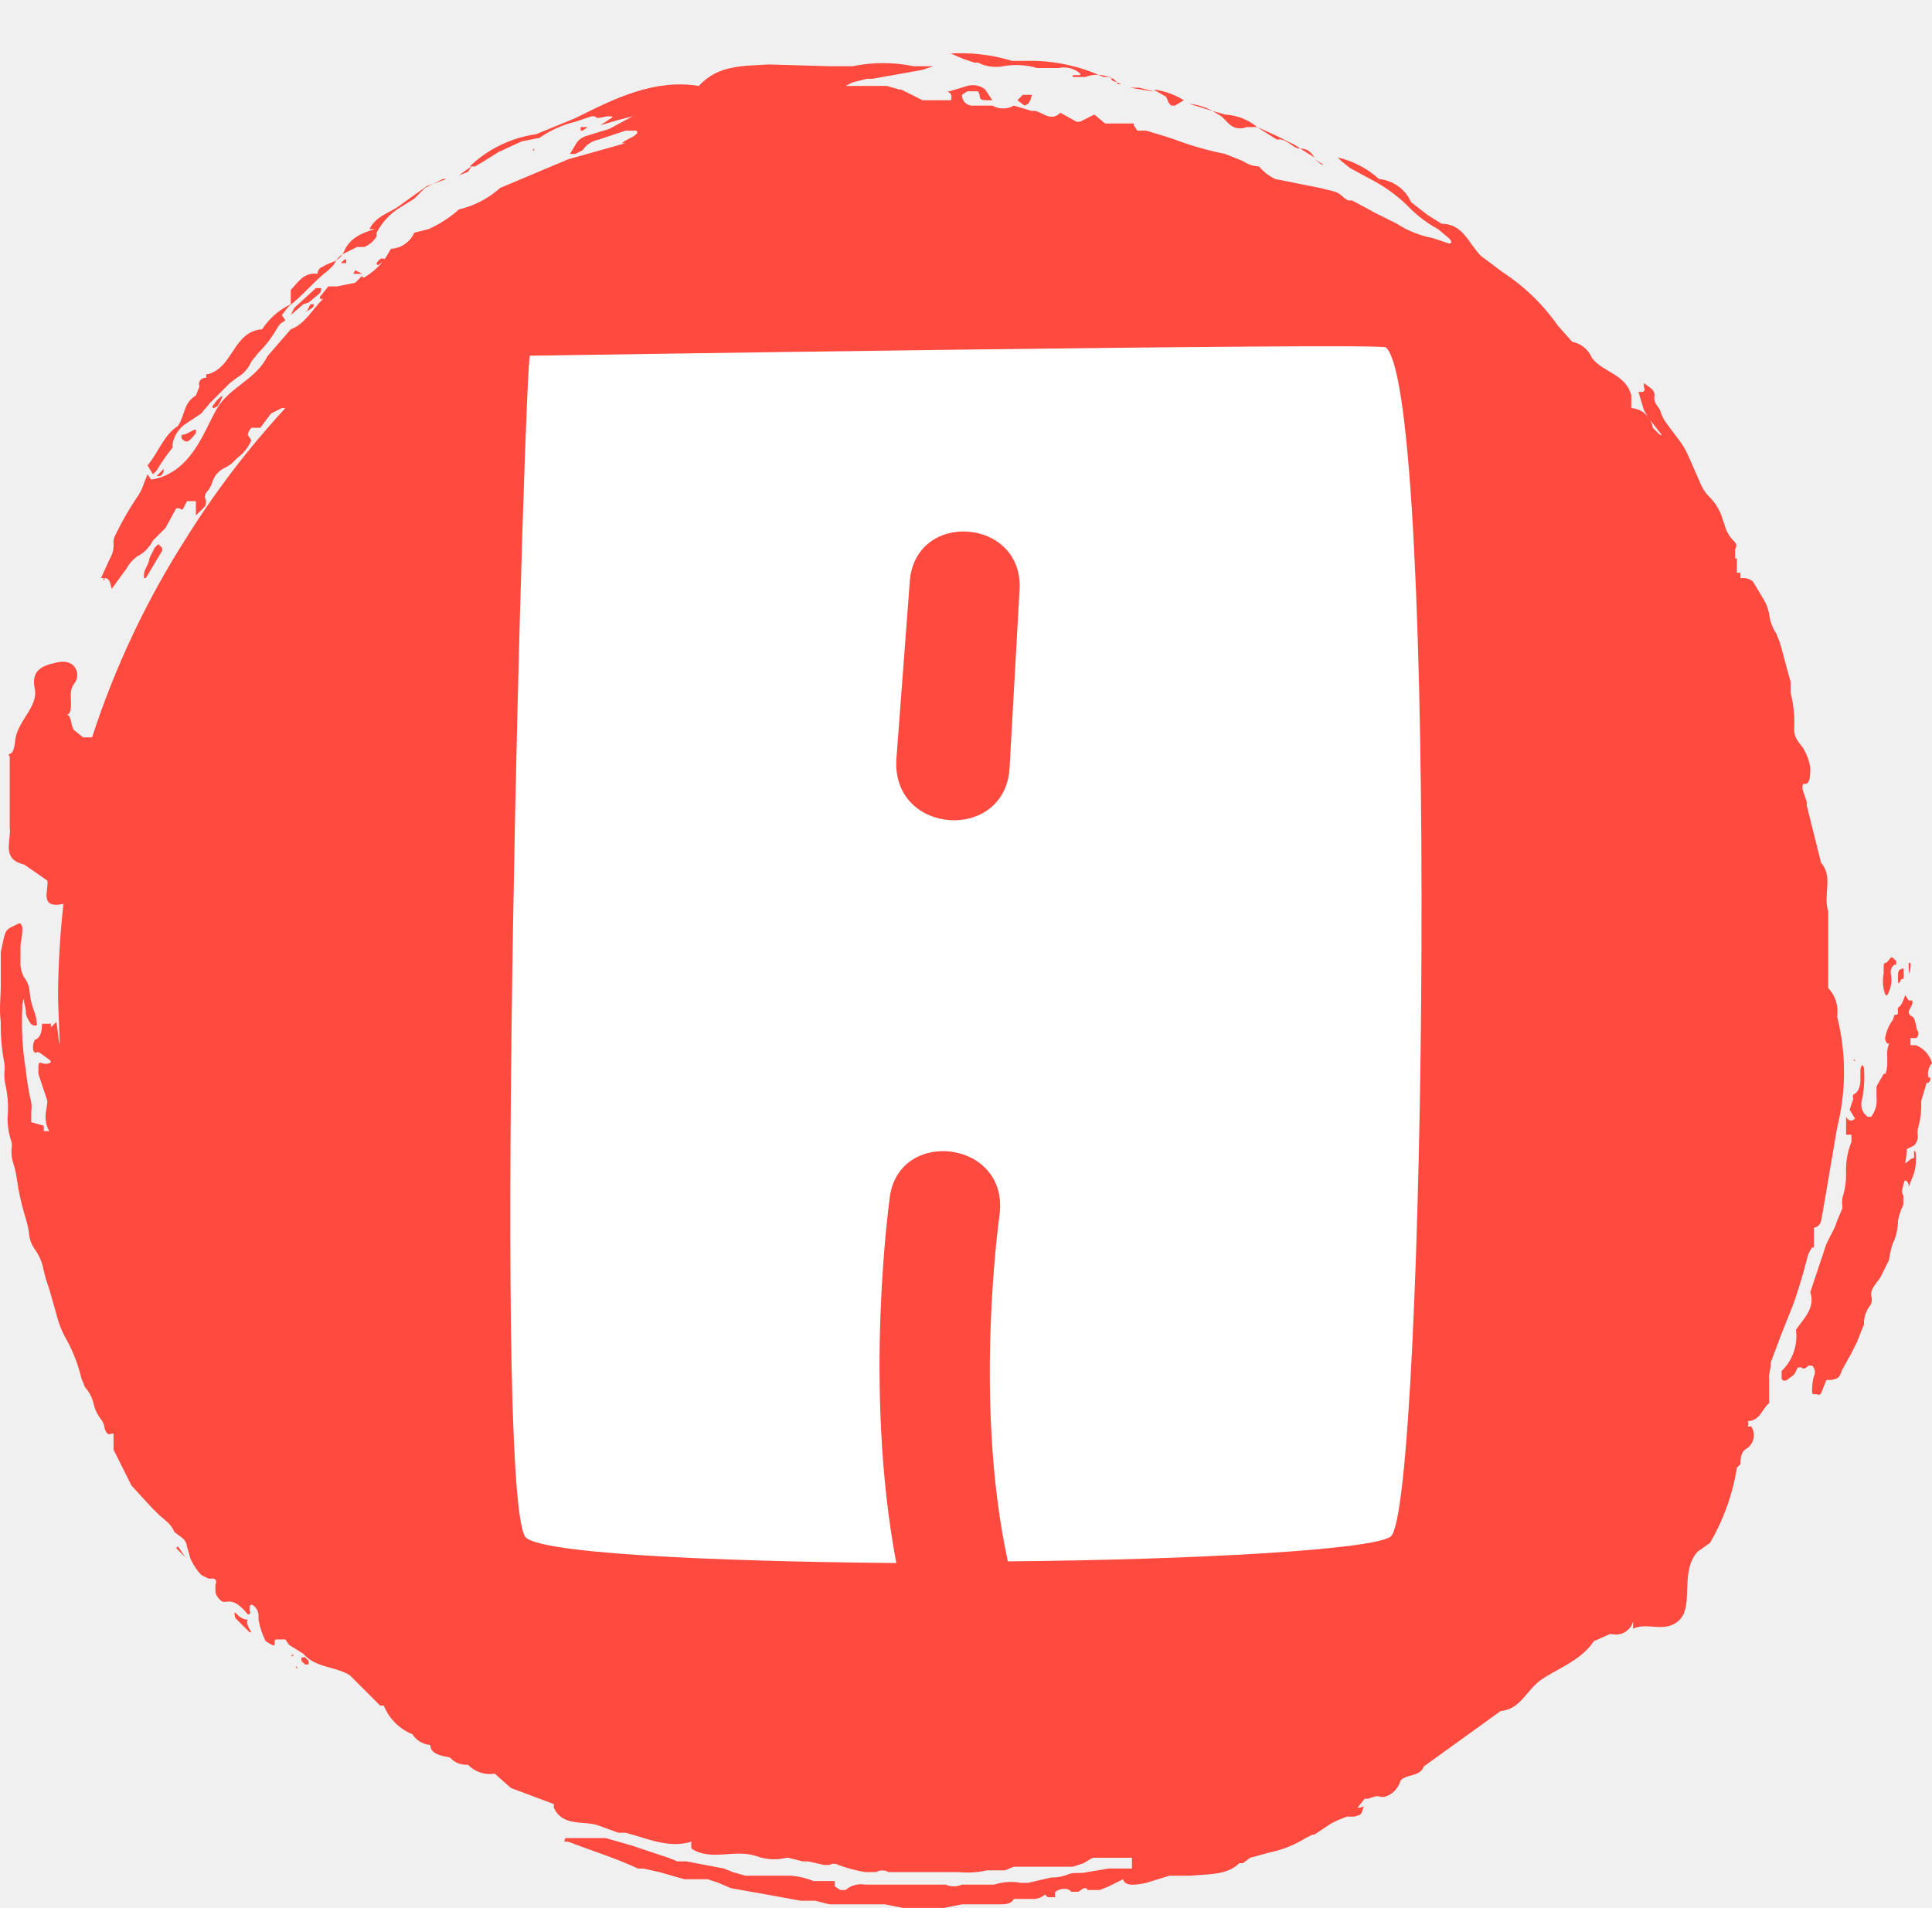
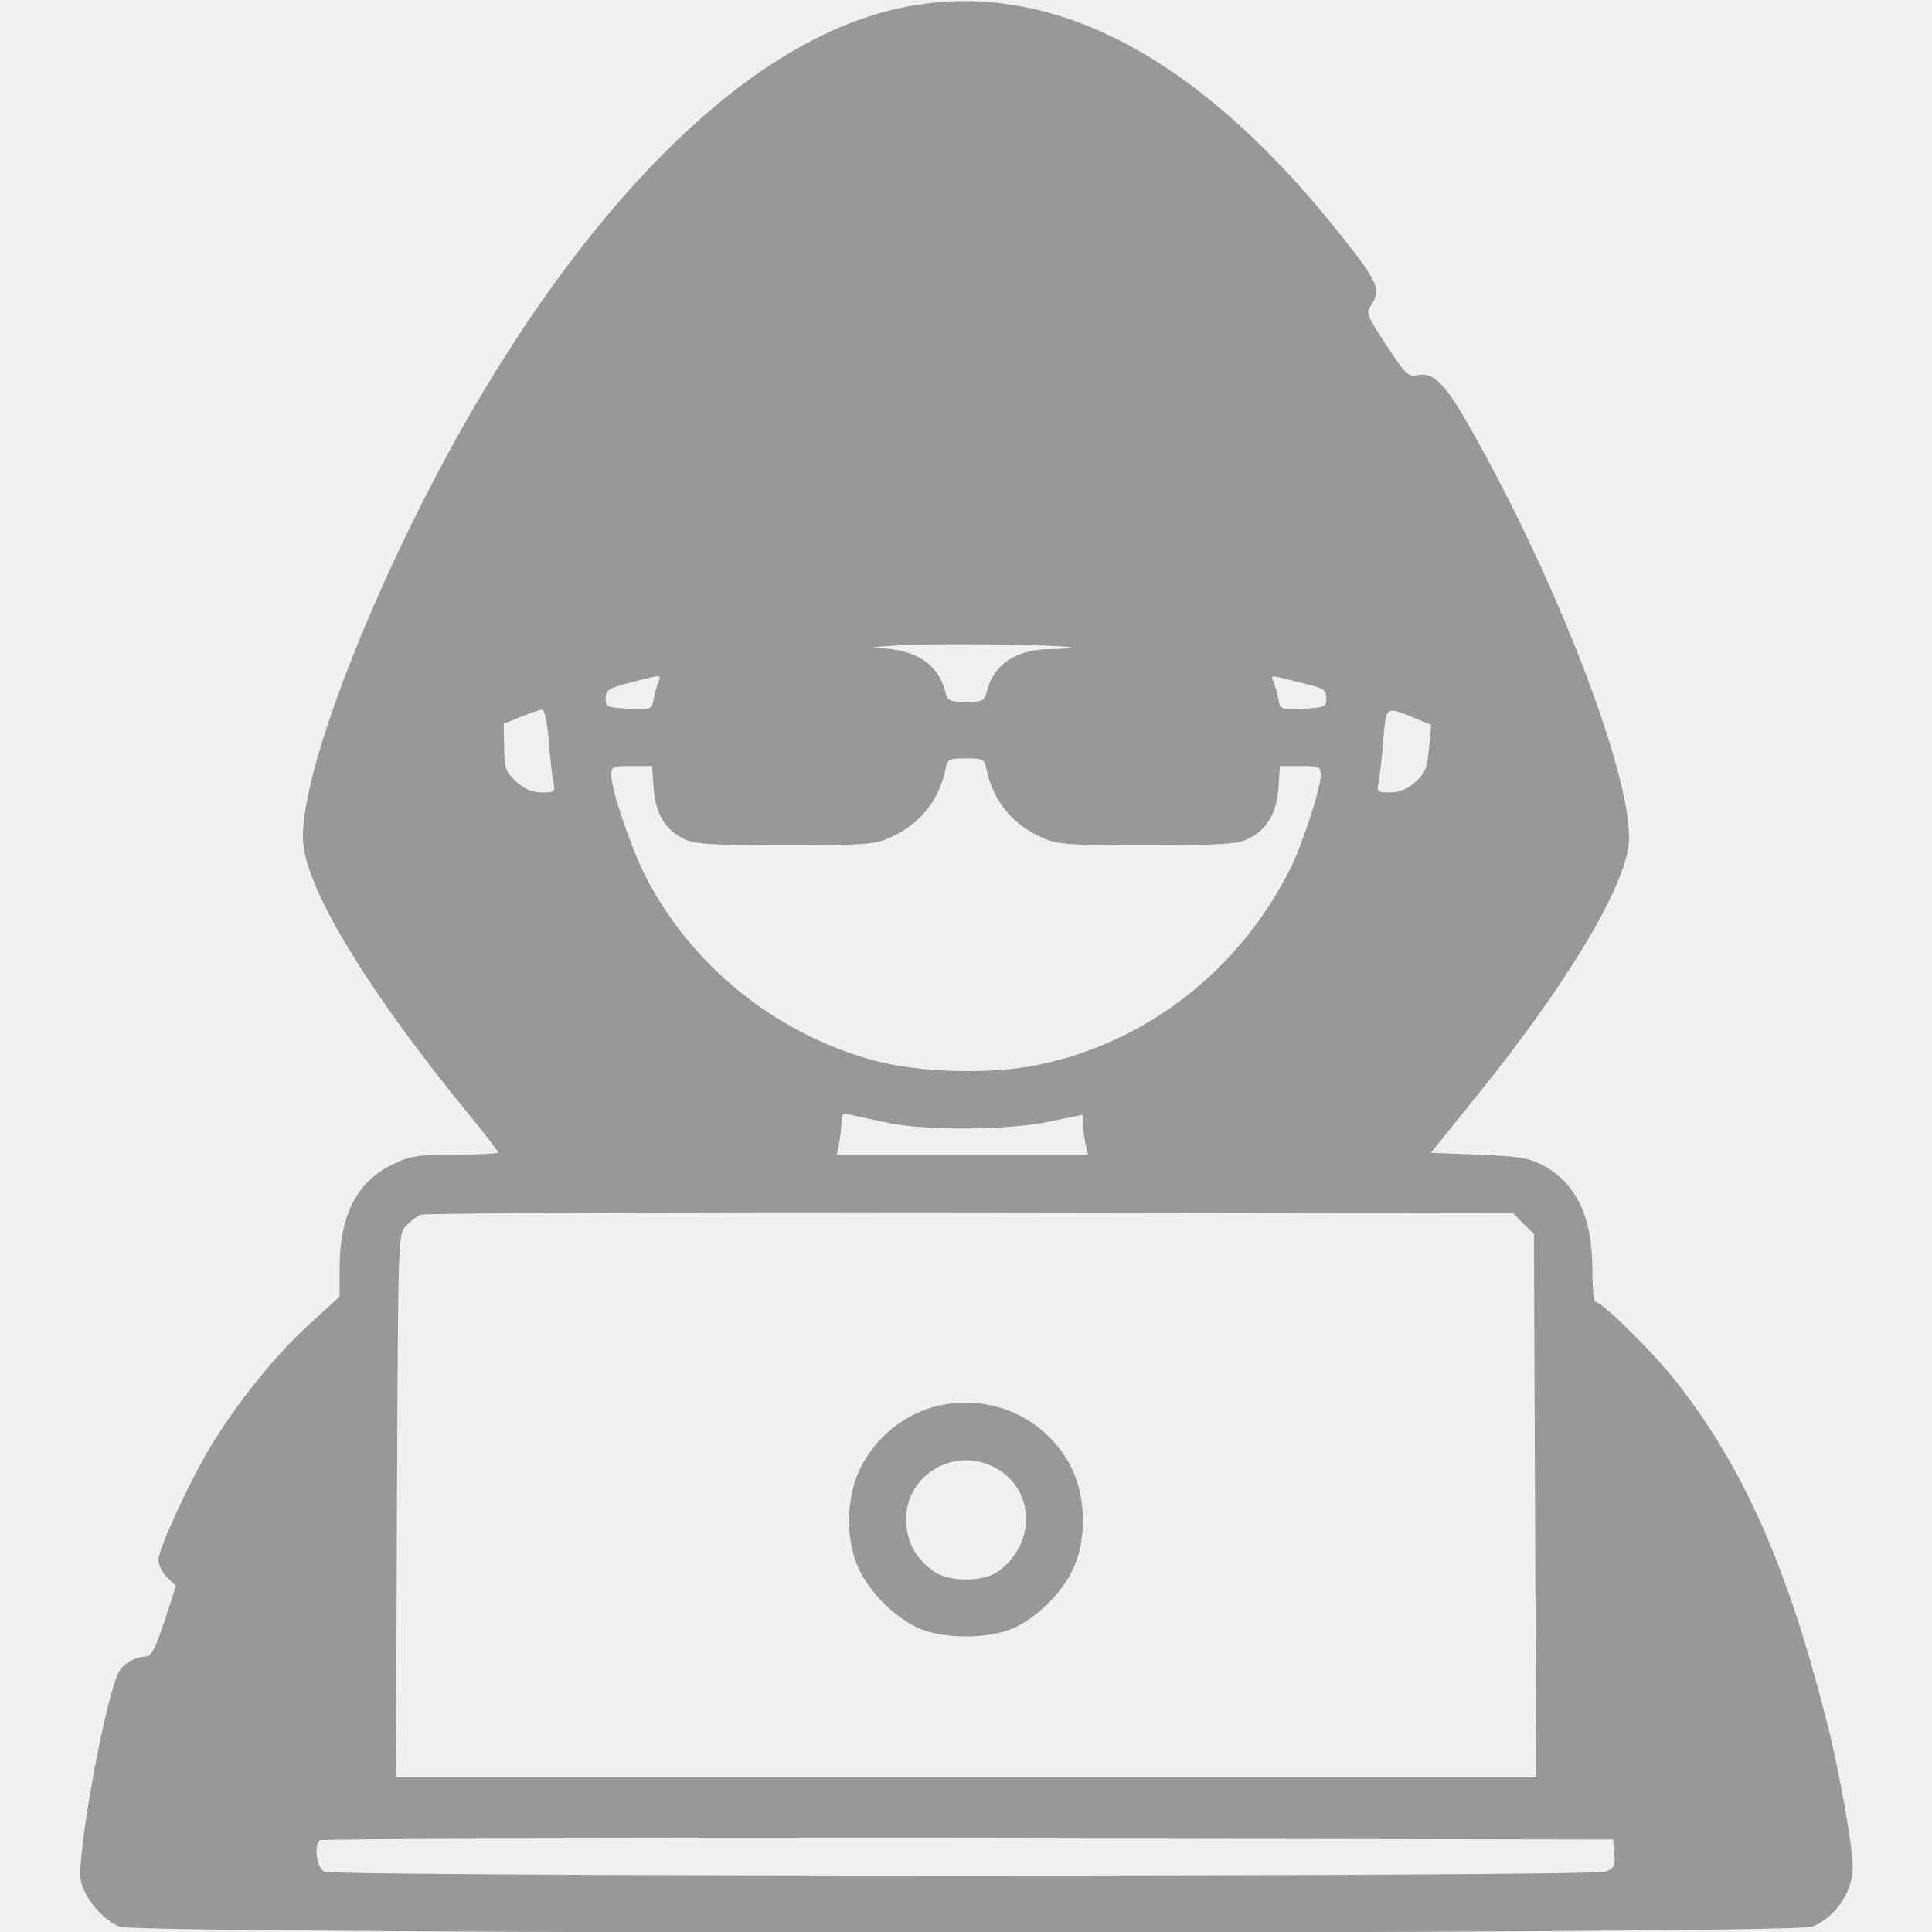
- <svg xmlns="http://www.w3.org/2000/svg" width="308.761" height="304.916" viewBox="0 0 106.008 104.687" class="css-1j8o68f" version="1.1" id="svg23">
-   <defs id="SvgjsDefs2684" />
-   <g id="SvgjsG2685" featurekey="rootContainer" transform="matrix(0.9820593,0,0,0.9820593,-0.05456052,0)" fill="#ff4a3f">
-     <g id="g17">
-       <path d="M19.8 15.3h.5l-.4-.2zm.5.1zm.8-.7c0 .1 0 .1.1.1l.4-.3c-.2-.1-.3-.1-.5.2zm.4-.2zm-4.1 2.3zm-.2.6l.3-.2c.1-.1.1-.2.1-.2h-.2l-.2.4c-.1-.1-.1 0 0 0zm2.2-2.9h-.1l-.2.2h.3zm-2.1 2.4l.6-.5c.1-.1.1-.2.1-.3h-.3l-1.2 1.1-.2.4.7-.6zm-1.1.8z" id="path3" />
-       <path d="M9.7 25v-.2a1.7 1.7 0 0 1 .7-1.1l.9-.6.5-.6.7-.7.4-.4.4-.3a1.9 1.9 0 0 0 .8-.9l.4-.5a5.9 5.9 0 0 0 1-1.3l.2-.3.3-.2-.2-.3.4-.5c.8-.6 1.4-1.4 2.2-2l.3-.3a1.4 1.4 0 0 1 .5-.6l.8-.4h.4a1.4 1.4 0 0 0 .7-.6V13a3.5 3.5 0 0 1 1.3-1.4l.8-.5.2-.2.4-.4 1-.5h.2l-1.1.4-1.4 1c-.6.5-1.4.6-1.8 1.4h.3c-.7.2-1.4.5-1.7 1.2s-.8.6-1.2.9a.4.4 0 0 0-.3.4c-.8-.1-1.1.5-1.5.9v.8a3.9 3.9 0 0 0-1.6 1.4c-1.6.1-1.6 2.1-3 2.5h-.1a.2.2 0 0 0 0 .2c-.3 0-.5.2-.4.5l-.2.5c-.7.4-.6 1.1-1 1.7-.8.5-1.1 1.5-1.7 2.2l.3.5.2-.2a11.6 11.6 0 0 1 .9-1.3zM53.9 3.3l.6.2h.2a2.2 2.2 0 0 0 1.4.2 4.1 4.1 0 0 1 1.9.1h1.2a1.4 1.4 0 0 1 1.2.3.1.1 0 0 1 0 .1H60a.1.1 0 0 0 0 .1h.7a1.8 1.8 0 0 1 1.3 0c.2 0 .1.1.2.2l.5.2h-.2c-.2-.4-.5-.4-.8-.4a9.7 9.7 0 0 0-4.3-.9h-.8A9.8 9.8 0 0 0 53 3h.2zm7.3 3.1zM50.3 4.7zm10.9 1.7h.2-.2zM19 14.7zm32.1-10zm17.6 2.2a.9.9 0 0 0 1 .2h.6a3.1 3.1 0 0 0-1.8-.7l-.7-.2.5.3zm-3.4-1.3c0 .1.1.2.2.3h.2l.5-.3a4.2 4.2 0 0 0-1.7-.6l.7.4zm7.4 2.7l.8.5c-.2-.3-.4-.5-.8-.5z" id="path5" />
-       <path d="M99 76.1l.6-1.6.6-1.5c.2-.5.6-1.8.8-2.6a1.7 1.7 0 0 1 .3-.7h.1v-1.1c.5-.1.4-.6.5-.9l.8-4.7a12.7 12.7 0 0 0 0-6.2 1.9 1.9 0 0 0-.5-1.6v-4.3c-.3-.9.3-1.9-.4-2.7L101 45a.4.4 0 0 0 0-.2l-.2-.6a.5.5 0 0 1 0-.4h.1c.3 0 .3-.5.3-.9a3 3 0 0 0-.4-1.1l-.3-.4a1.1 1.1 0 0 1-.2-.7 6.7 6.7 0 0 0-.2-2v-.6c-.2-.7-.4-1.5-.6-2.2l-.2-.5a2.5 2.5 0 0 1-.4-1.1 2.5 2.5 0 0 0-.3-.8l-.6-1a.8.8 0 0 0-.6-.2h-.1V32h-.2v-.8H97V31a.4.4 0 0 0 0-.1v-.2c.1-.2.1-.3-.1-.5a1.8 1.8 0 0 1-.4-.6l-.2-.6a2.9 2.9 0 0 0-.7-1.2 2.2 2.2 0 0 1-.5-.7l-.7-1.6a4.3 4.3 0 0 0-.6-1l-.6-.8a2.4 2.4 0 0 1-.4-.8l-.2-.3a.6.6 0 0 1-.1-.5.5.5 0 0 0-.2-.4l-.4-.3v.2c.1.2 0 .3-.1.3h-.2l.3 1 .3.5.7.9h-.1l-.2-.2-.2-.2a1.3 1.3 0 0 0-1.2-1.1v-.7c-.3-1.2-1.6-1.3-2.2-2.1a1.5 1.5 0 0 0-1.1-.9l-.8-.9a11.3 11.3 0 0 0-3.1-3l-.8-.6-.4-.3c-.7-.7-1-1.8-2.2-1.8l-.8-.5-.9-.7a2.2 2.2 0 0 0-1.8-1.3 5.1 5.1 0 0 0-2.3-1.2l.2.2.5.4 1.3.7a8.5 8.5 0 0 1 2.1 1.6 6.8 6.8 0 0 0 1.5 1.1l.6.5c.1.1.2.2.1.3H81l-.9-.3a5.6 5.6 0 0 1-2-.8l-1.2-.6-1.3-.7h-.2c-.3-.1-.4-.4-.8-.5l-.8-.2-2.5-.5a2.6 2.6 0 0 1-.9-.7 1.7 1.7 0 0 1-.9-.3l-1-.4a18.1 18.1 0 0 1-2.8-.8l-.6-.2-1-.3h-.5l-.2-.3v-.1h-1.6l-.6-.5-.4.2-.4.2h-.2l-.9-.5c-.6.6-1.1-.2-1.6-.1l-1-.3a1.2 1.2 0 0 1-1.2 0h-1.2a.6.6 0 0 1-.5-.6l.3-.2h.6a.7.7 0 0 1 .1.3c0 .2.2.2.5.2h.2l-.4-.6a1.1 1.1 0 0 0-1-.2l-1 .3H53c.3.2.2.3.2.5h-1.6l-.4-.2-.8-.4h-.1l-.7-.2h-2.3l.4-.2.8-.2h.3l1.7-.3 1.1-.2.6-.2h-1.1a8.4 8.4 0 0 0-3.4 0h-1.3L43 3.6c-1.4.1-2.8 0-3.9 1.2-2.5-.4-4.7.7-6.9 1.8l-2.2.9a6.7 6.7 0 0 0-3.7 1.8h.3l.5-.3.8-.5 1.3-.6 1-.2a6 6 0 0 1 2-.9l.9-.3h.2c.1.2.5 0 .7 0h.2c.1 0 .1.1 0 .1l-.6.4 1-.3.8-.2-1.3.7-1.3.4a1 1 0 0 0-.6.5l-.3.5h.3l.4-.2a1.4 1.4 0 0 1 .9-.6l1.5-.5h.5a.1.1 0 0 1 .1.2c-.2.2-.6.3-.8.5h.2l-3.2.9-3.8 1.6a5.2 5.2 0 0 1-2.3 1.2 6.6 6.6 0 0 1-1.7 1.1l-.8.2a1.5 1.5 0 0 1-1.3.9l-.3.5a3.7 3.7 0 0 1-1.2 1.1h-.1v-.1l-.2.2-.2.2-1 .2h-.5l-.4.5c-.1.1-.1.2 0 .2h.1c-.6.6-1 1.4-1.8 1.7L15 19.9c-.6 1.2-1.8 1.6-2.6 2.6s-1.4 3.9-3.9 4.3l-.2-.3-.2.5a2.7 2.7 0 0 1-.4.8 16.9 16.9 0 0 0-1.2 2.1.8.8 0 0 0-.1.5 1.4 1.4 0 0 1-.2.8l-.5 1.1h.2c.3 0 .3.3.4.6l.8-1.1a2.2 2.2 0 0 1 .6-.7 2 2 0 0 0 .9-.9l.3-.3.4-.4.6-1.1h.2c.1.1.1.1.2 0l.2-.4h.5v.8l.5-.5a.5.5 0 0 0 0-.5.4.4 0 0 1 .1-.3 1.5 1.5 0 0 0 .3-.5 1.3 1.3 0 0 1 .8-.9l.3-.2.3-.3a2.4 2.4 0 0 0 .8-1l-.2-.3c0-.1.1-.3.2-.4h.5l.6-.8.6-.3h.2a48.8 48.8 0 0 0-5.5 7.2h-.1.1a48.4 48.4 0 0 0-5.3 11.2h-.5l-.5-.4c-.2-.2-.1-.7-.4-.9h.1c.3-.5-.1-1.2.3-1.7s.1-1.4-.9-1.2-1.5.5-1.3 1.5-1 1.8-1.1 2.9-.5.5-.3.9v3.9c.1.8-.5 1.8.8 2.1l1.3.9c.1.5-.5 1.6.9 1.3a49.2 49.2 0 0 0-.3 5c0 1.1.1 2.2.1 3.3v-.4c-.1-.4-.1-.8-.2-1.3l-.3.3v-.2h-.5c0 .5-.1.8-.4.9a.9.9 0 0 0-.1.5c0 .1.1.3.2.2s.4.2.7.4-.2.3-.4.2-.2.1-.2.3v.3l.5 1.5c0 .3-.1.6-.1.9a1.7 1.7 0 0 0 .2.8h-.3v-.3l-.7-.2v-.6a1.5 1.5 0 0 0 0-.5 14.6 14.6 0 0 1-.3-1.8 16.6 16.6 0 0 1-.2-3.5.9.9 0 0 1 .1-.5v.2a2.9 2.9 0 0 1 .1.5.8.8 0 0 0 .1.4c.1.2.2.4.4.4s.1-.1.1-.2a2.1 2.1 0 0 0-.1-.5 4.2 4.2 0 0 1-.3-1.3 1.5 1.5 0 0 0-.3-.7 1.6 1.6 0 0 1-.2-.9v-.8c0-.3.1-.6.1-.9a.5.5 0 0 0-.1-.4h-.1c-.8.4-.7.2-1 1.6V55c0 .7-.1 1.4 0 2.1a10.8 10.8 0 0 0 .2 2.3 1.8 1.8 0 0 1 0 .5 3.1 3.1 0 0 0 .1.9 5.9 5.9 0 0 1 .1 1.3 3.9 3.9 0 0 0 .2 1.7 1.2 1.2 0 0 1 0 .4 2.1 2.1 0 0 0 .1.8 4.9 4.9 0 0 1 .2.9 14 14 0 0 0 .5 2.2 5 5 0 0 1 .2 1 1.7 1.7 0 0 0 .3.7 2.9 2.9 0 0 1 .5 1.2 8.5 8.5 0 0 0 .3 1l.4 1.4a5.4 5.4 0 0 0 .6 1.5 8.5 8.5 0 0 1 .8 2.1l.2.5a2.1 2.1 0 0 1 .5 1 2.1 2.1 0 0 0 .4.8 1 1 0 0 1 .2.5c.1.3.2.4.4.3h.1v.9l.5 1 .5 1 1.1 1.2.4.4c.3.3.7.5.9 1l.4.3a.7.7 0 0 1 .3.5l.2.7a3.3 3.3 0 0 0 .6.9l.4.2h.3a.2.2 0 0 1 .1.3 2.5 2.5 0 0 0 0 .5.9.9 0 0 0 .4.5h.2c.4-.1.8.2 1.2.7h.1c0-.1.1-.1 0-.2v-.2c0-.1.1-.2.2-.1a.7.7 0 0 1 .3.6v.2a4.3 4.3 0 0 0 .4 1.2c.5.3.5.3.5.1s0-.2.2-.2h.4l.2.3.8.5c.7.8 1.8.7 2.6 1.2l1.7 1.7h.2a2.9 2.9 0 0 0 1.6 1.6 1.3 1.3 0 0 0 1 .6c0 .5.6.6 1.1.7a1.2 1.2 0 0 0 .8.4h.2a1.7 1.7 0 0 0 1.5.5l.9.8 2.4.9v.2c.5 1.1 1.7.7 2.5 1l1.1.4h.4c1.2.3 2.4.9 3.7.5a.7.7 0 0 0 0 .4c1.1.7 2.4 0 3.6.4a2.9 2.9 0 0 0 1.7.1h.1l.8.2h.3l.9.2h.3a.5.5 0 0 1 .5 0 7.9 7.9 0 0 0 1.5.4h.6a.7.7 0 0 1 .7 0h3.9a5 5 0 0 0 1.6-.1h1l.5-.2H60l.6-.2.5-.3h2.2v.6H62l-1.2.2c-.4.1-.7 0-1 .1a2.4 2.4 0 0 1-1 .2l-1.3.3h-.4a3.1 3.1 0 0 0-1.5.1h-1.8a1.1 1.1 0 0 1-.9 0h-4.5a1.3 1.3 0 0 0-1.1.3H47l-.3-.2v-.3h-1.2a4.1 4.1 0 0 0-1.3-.3h-2.5l-.7-.2-.5-.2-2.1-.4h-.5l-.5-.2-2.1-.7-1.4-.4h-2.2c-.1 0-.1.1-.1.2h.2c1.3.5 2.6.9 3.9 1.5h.3l.9.2 1.4.4h1.3l.6.2.7.3 1.7.3 1.1.2 1.1.2h.8l.8.2h3.1l1 .2h2.3l1-.2H56c.4 0 .6-.1.7-.3h1a1 1 0 0 0 .8-.3c-.1.1 0 .1.1.2h.4v-.2c0-.1 0-.1.2-.2s.6-.1.7.1h.4l.3-.2c.2 0 .2 0 .2.1h.7l.5-.2.8-.4c.1.3.4.4 1.3.2l1.3-.4h1.2c.9-.1 2 0 2.7-.7h.2l.4-.3 1.1-.3a6.1 6.1 0 0 0 2-.8l.4-.2h.1l.9-.6.4-.2.5-.2h.4c.4-.1.4-.1.5-.4s0-.1-.2-.1h-.1l.4-.5h.2c.3-.1.5-.2.7-.1h.2a1.3 1.3 0 0 0 .9-.9c.3-.4 1.1-.2 1.3-.8l4.3-3.1c1.1-.1 1.4-1.1 2.2-1.7s2.3-1.1 3-2.2l.9-.4h.1a1 1 0 0 0 1.2-.7v.4c.8-.4 1.8.3 2.6-.5s0-2.7 1-3.8l.7-.5a12.1 12.1 0 0 0 1.5-4.2l.2-.2c0-.3 0-.7.4-.9a.9.9 0 0 0 .2-1.2h-.2a.3.3 0 0 0 0-.3c.7 0 .8-.7 1.2-1V77a.5.5 0 0 1 0-.2 3.8 3.8 0 0 0 .1-.7zM5.9 32.2z" id="path7" />
-       <path d="M26.4 9.3l-.3.2-.4.3.5-.2zm6.1-2h.1l.3-.2h-.4zm-2.6 1l-.1.1h.1v-.1zm-1.5 1.4zm1.3-.2zm-6.3 3.1zM9.2 26.2l-.4.4H9a.4.4 0 0 0 .2-.4zm3-3.5a2.1 2.1 0 0 0 .3-.6 1.5 1.5 0 0 0-.5.5c-.1.1-.1.2 0 .2zM11 24.2V24c-.2 0-.5.3-.8.3v.2c.3.3.4.2.8-.3zm3 66.2zM73.9 9.2h.1l-.5-.3zm-2.5-1.4c.5-.1.8.4 1.2.5h.1l-.3-.2-1-.5-1.1-.5.3.2zM52.8 3.1zm11.7 2h-.1l-1.2-.2h.5zm2 .7l1.3.4a3.3 3.3 0 0 0-1.3-.4zm-9 0a1 1 0 0 0 .2-.5h-.5l-.3.3.4.3zm9 1.6zM49.9 4.2zm2.9.7zM48.5 4zm13.8 2.1a.5.5 0 0 0 0 .1zm44.8 52.3h-.3V58h.3c.1 0 .2-.3.1-.4s-.1-.7-.3-.8a.3.3 0 0 1-.2-.3l.2-.4a.4.4 0 0 0 0-.2h-.2l-.2-.3c-.1.3-.2.6-.4.7a.5.5 0 0 0 0 .2c0 .1 0 .2-.1.2h-.1a1.1 1.1 0 0 1-.1.3 2.3 2.3 0 0 0-.4.9.4.4 0 0 0 .1.4h.1a1.7 1.7 0 0 0-.1.8v.4a1.8 1.8 0 0 1-.1.5h-.1l-.4.7v.6a1.5 1.5 0 0 1-.3 1.1h-.2l-.2-.2a.9.9 0 0 1-.1-.8 6.5 6.5 0 0 0 .1-1.7c0-.1-.1-.2-.1-.2a.5.5 0 0 0-.1.3v.6c0 .2-.1.6-.3.7s-.1.2-.1.3l-.2.6.3.5c-.2.2-.4.1-.5-.1v1h.3v.4a4.2 4.2 0 0 0-.3 1.4 3.3 3.3 0 0 0 0 .4 4 4 0 0 1-.2 1.3 2 2 0 0 0 0 .6l-.3.7a3.2 3.2 0 0 1-.3.7l-.3.6-.9 2.7c.3.9-.4 1.5-.8 2.1a2.7 2.7 0 0 1-.8 2.3v.4c0 .1.1.2.3.1l.4-.3.2-.4h.2c.1.1.2.1.4-.1h.2a.5.5 0 0 1 .1.6 2.9 2.9 0 0 0-.1.8c0 .1 0 .2.1.2h.2c.1.1.2 0 .3-.3l.2-.5h.3c.4-.1.4-.1.6-.6l.5-.9.3-.6.4-1a1.6 1.6 0 0 1 .3-1 .6.6 0 0 0 .1-.6c0-.2 0-.3.2-.6l.3-.4.5-1a4.7 4.7 0 0 1 .2-.9 3 3 0 0 0 .3-1.3 3.8 3.8 0 0 1 .3-.9v-.5c-.1-.2-.1-.2 0-.6s.1-.2.2-.2a.4.4 0 0 1 .1.3l.2-.5a2.3 2.3 0 0 0 .2-.9v-.3c0-.1 0-.3-.1-.3v.4c-.2 0-.3.2-.5.3a6.4 6.4 0 0 0 .1-.8l.4-.2a.7.7 0 0 0 .2-.6 1.4 1.4 0 0 1 0-.3 4.8 4.8 0 0 0 .2-1.4v-.2l.3-1h.1a.3.3 0 0 0 .1-.3h-.1a.9.9 0 0 1 .2-.8 1.5 1.5 0 0 0-.9-1zm-1.2 7.8zm-.2-9.9zm0 0zM9.1 30.8a.3.3 0 0 0 0-.2l-.2-.2-.2.2-.3.6c0 .3-.3.6-.3.9v.2h.1zm96.3 24.8h.1a1.7 1.7 0 0 0 .2-1.2.5.5 0 0 1 .2-.5h.1v-.2l-.2-.2h-.1c-.1.1-.2.3-.3.3s-.1.1-.1.3v.3a2.2 2.2 0 0 0 .1 1.2zM13.2 90.1c-.1 0 0 .2 0 .3l.8.8h.1c-.2-.3-.3-.6-.2-.7a.9.9 0 0 1-.5-.2zm.8.3zm92.3-35.7h.1a2 2 0 0 0 0-.6c-.3.1-.3.1-.3.6s.1.1.2 0z" id="path9" />
-       <path d="M106.7 62a.6.6 0 0 0 .1-.5c0-.1-.1-.2-.1-.1h-.2v.2c0 .4.1.5.2.4zm.1-8.2h-.1v.6a1 1 0 0 0 .1-.6zM17.1 92.6h-.2v.2l.2.2h.2v-.2zm86.6-33.3c0-.1 0-.1-.1-.1zM9.9 86.5l.5.5-.4-.6z" id="path11" />
-       <circle cx="10.5" cy="87.1" transform="rotate(-24.8 10.4 87.159)" id="circle13" />
-       <path d="M9.7 30.1h-.1v.2-.2h.1zm83.2-6.6l-.2-.3h-.1zm-14.7 77.1zM5.9 32.2zm-.1.2a.3.3 0 0 0 .1-.2v.2zm1.9-4.9zM61.5 2.4zm42.8 58.2v.1-.1zM16.4 92.5h-.1c.1.1.2 0 .1-.1zm.2.7h.1l-.1-.1v.1zm73.9-71.3zm15.2 34.4zM14.6 91.7zm92.1-37zm-.8 11.4zM34.6 0z" id="path15" />
-     </g>
-   </g>
-   <g id="SvgjsG2686" featurekey="nameFeature-0" transform="matrix(2.284354,0,0,2.284354,27.98006,-5.60952)" fill="#ffffff">
-     <path d="M9.6 16.48 l-0.32 4.24 c-0.08 1.8 2.6 1.96 2.72 0.2 l0.24 -4.28 c0.12 -1.76 -2.56 -1.96 -2.64 -0.16 z M0.48 11 l0 0 c0.04 0 20.48 -0.32 20.56 -0.2 c1.28 1.12 0.96 27.8 0.12 28.56 c-0.4 0.32 -4.64 0.56 -9.2 0.6 c-0.84 -3.84 -0.2 -8.32 -0.2 -8.32 c0.24 -1.8 -2.44 -2.12 -2.64 -0.4 c0 0.04 -0.64 4.52 0.16 8.76 c-4.56 -0.04 -8.68 -0.24 -8.92 -0.64 c-0.8 -1.44 0 -28.28 0.12 -28.36 z" id="path20" />
+ <svg xmlns="http://www.w3.org/2000/svg" version="1.0" width="512pt" height="512pt" viewBox="0 0 512 512" preserveAspectRatio="xMidYMid meet">
+   <g transform="translate(0,512) scale(0.1,-0.1)" fill="#989898" stroke="none">
+     <path d="M2450 5110 c-233 -30 -474 -172 -715 -421 -171 -177 -332 -396 -485 -659 -255 -440 -465 -980 -446 -1149 15 -130 174 -390 431 -705 47 -57 85 -107 85 -110 0 -3 -51 -6 -112 -6 -98 0 -120 -3 -164 -24 -97 -45 -144 -135 -144 -276 l0 -76 -84 -77 c-86 -78 -192 -210 -260 -324 -55 -92 -136 -268 -136 -296 0 -14 10 -35 23 -47 l23 -23 -30 -93 c-23 -69 -35 -93 -48 -94 -32 0 -67 -22 -77 -49 -39 -97 -108 -484 -97 -544 8 -45 58 -105 103 -123 49 -21 4438 -21 4486 0 63 27 107 93 107 160 0 53 -39 271 -72 396 -103 402 -218 661 -394 886 -59 76 -198 214 -216 214 -4 0 -8 37 -8 83 0 143 -42 231 -133 280 -35 18 -64 23 -168 27 l-127 5 125 155 c232 288 385 541 399 661 18 159 -187 698 -425 1114 -63 110 -93 139 -133 131 -27 -5 -32 0 -84 79 -54 83 -55 85 -38 110 24 37 14 60 -78 176 -362 459 -736 668 -1108 619z m389 -1706 c2 -2 -22 -4 -53 -4 -92 0 -153 -40 -171 -113 -7 -25 -11 -27 -55 -27 -44 0 -48 2 -55 27 -18 72 -77 112 -172 115 -38 1 -20 4 52 8 105 6 445 1 454 -6z m-1094 -91 c-4 -10 -10 -31 -13 -46 -4 -27 -6 -28 -66 -25 -57 3 -61 4 -61 27 0 22 7 27 65 42 84 22 83 22 75 2z m1725 -8 c38 -9 45 -15 45 -36 0 -22 -4 -24 -61 -27 -60 -3 -62 -2 -66 25 -3 15 -9 36 -13 46 -8 20 -15 20 95 -8z m-2016 -145 c3 -44 9 -93 12 -110 6 -29 5 -30 -30 -30 -25 0 -45 8 -67 28 -29 26 -32 34 -33 91 l-1 63 45 18 c25 11 50 19 56 19 7 1 14 -31 18 -79z m2300 55 l39 -16 -6 -62 c-5 -53 -10 -66 -36 -89 -22 -20 -42 -28 -67 -28 -35 0 -36 1 -30 30 3 17 9 67 12 111 8 90 5 88 88 54z m-1139 -137 c18 -81 68 -143 145 -177 41 -19 65 -21 278 -21 196 0 240 3 268 16 51 24 77 68 82 136 l4 58 54 0 c51 0 54 -2 54 -24 0 -36 -48 -182 -81 -249 -136 -270 -381 -460 -668 -519 -125 -26 -316 -21 -436 12 -263 72 -487 254 -608 495 -38 78 -87 222 -87 261 0 22 3 24 54 24 l54 0 4 -58 c5 -68 31 -112 82 -136 28 -13 72 -16 268 -16 213 0 237 2 278 21 77 34 127 96 145 177 6 31 8 32 55 32 47 0 49 -1 55 -32z m-255 -935 c106 -20 313 -18 423 5 l87 18 0 -22 c0 -12 3 -36 6 -53 l7 -31 -333 0 -332 0 6 31 c3 17 6 43 6 56 0 22 3 24 28 18 15 -4 61 -13 102 -22z m1677 -266 l28 -27 3 -720 3 -720 -1511 0 -1511 0 3 719 c3 703 3 719 23 741 11 12 29 26 40 31 11 4 667 7 1457 6 l1438 -2 27 -28z m241 -1670 c3 -32 0 -38 -23 -47 -37 -14 -3369 -14 -3396 0 -19 11 -28 68 -12 83 3 4 776 6 1717 5 l1711 -3 3 -38z" />
+     <path d="M2509 1399 c-93 -14 -177 -74 -224 -160 -40 -73 -46 -180 -16 -260 25 -67 91 -137 159 -171 67 -33 197 -33 264 0 68 34 134 104 159 171 30 80 24 187 -16 260 -64 117 -193 181 -326 160z m131 -170 c103 -58 106 -199 6 -273 -39 -29 -133 -29 -172 0 -45 33 -67 70 -72 122 -12 128 125 214 238 151z" />
  </g>
</svg>
